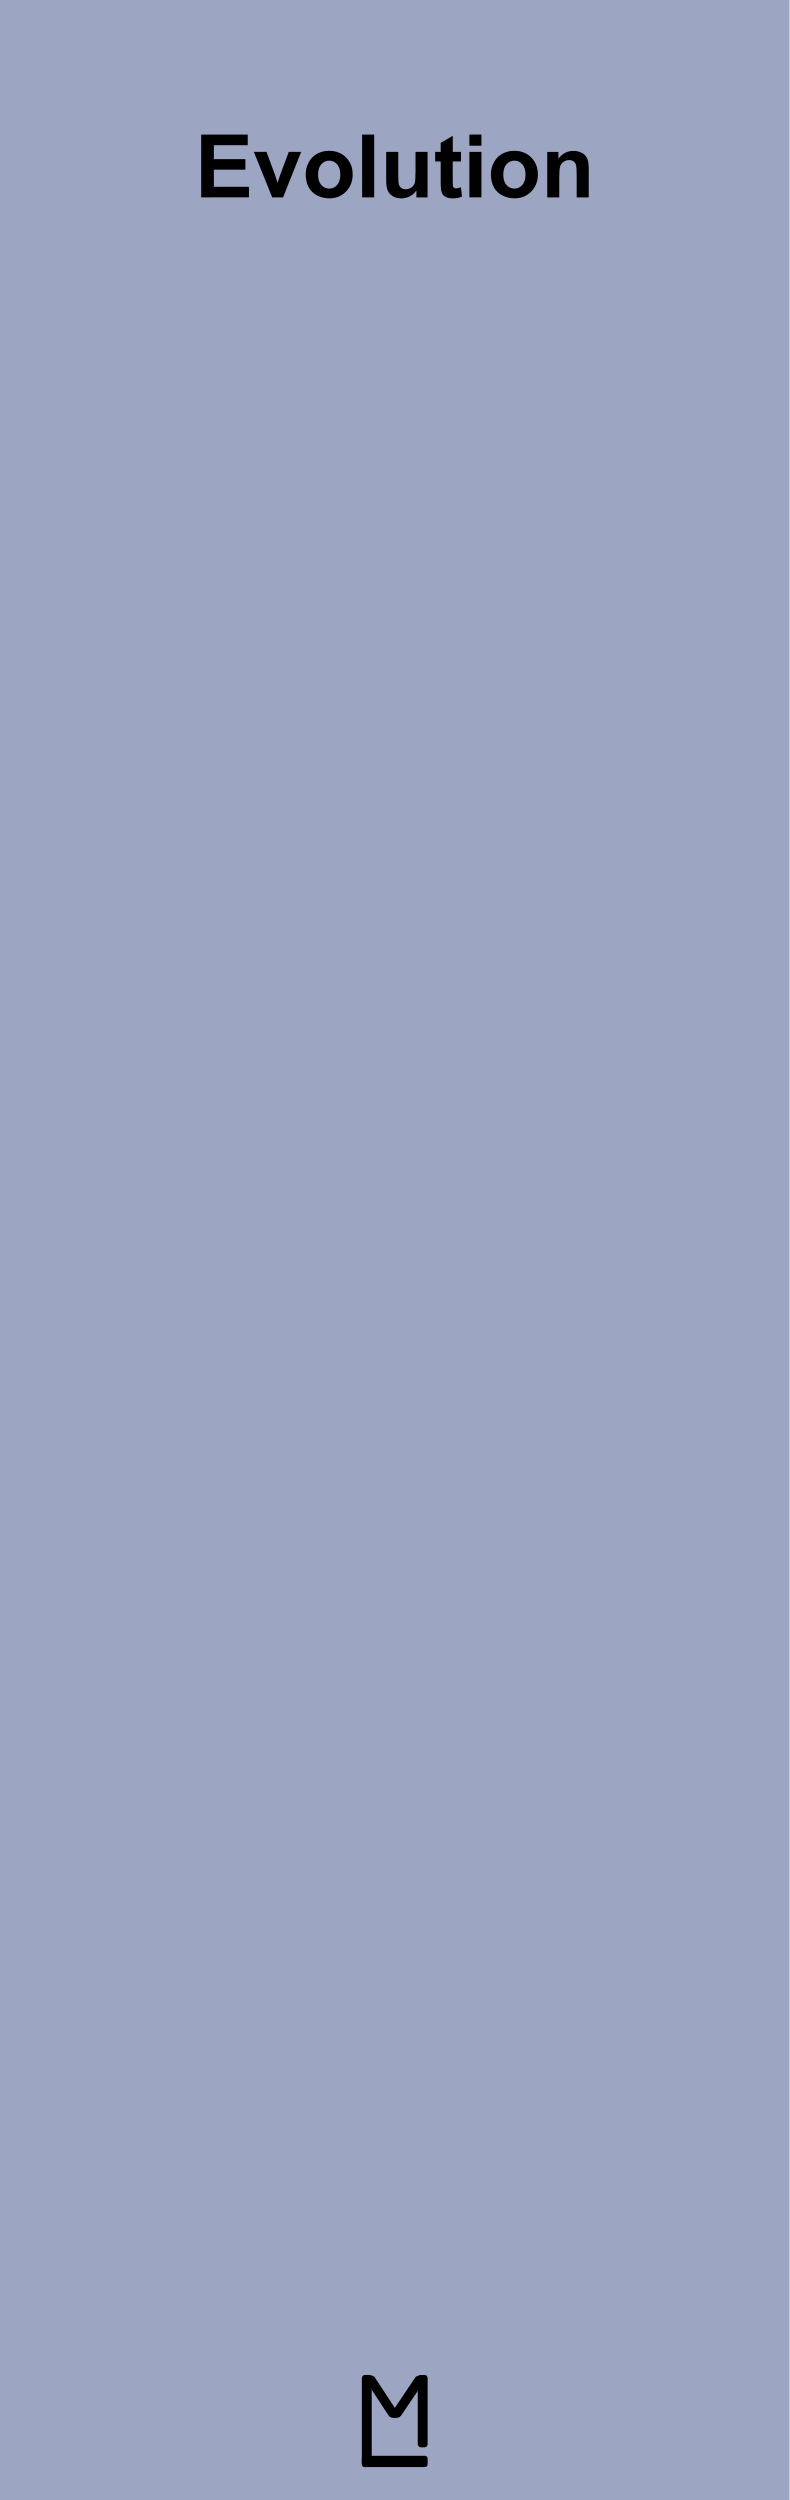
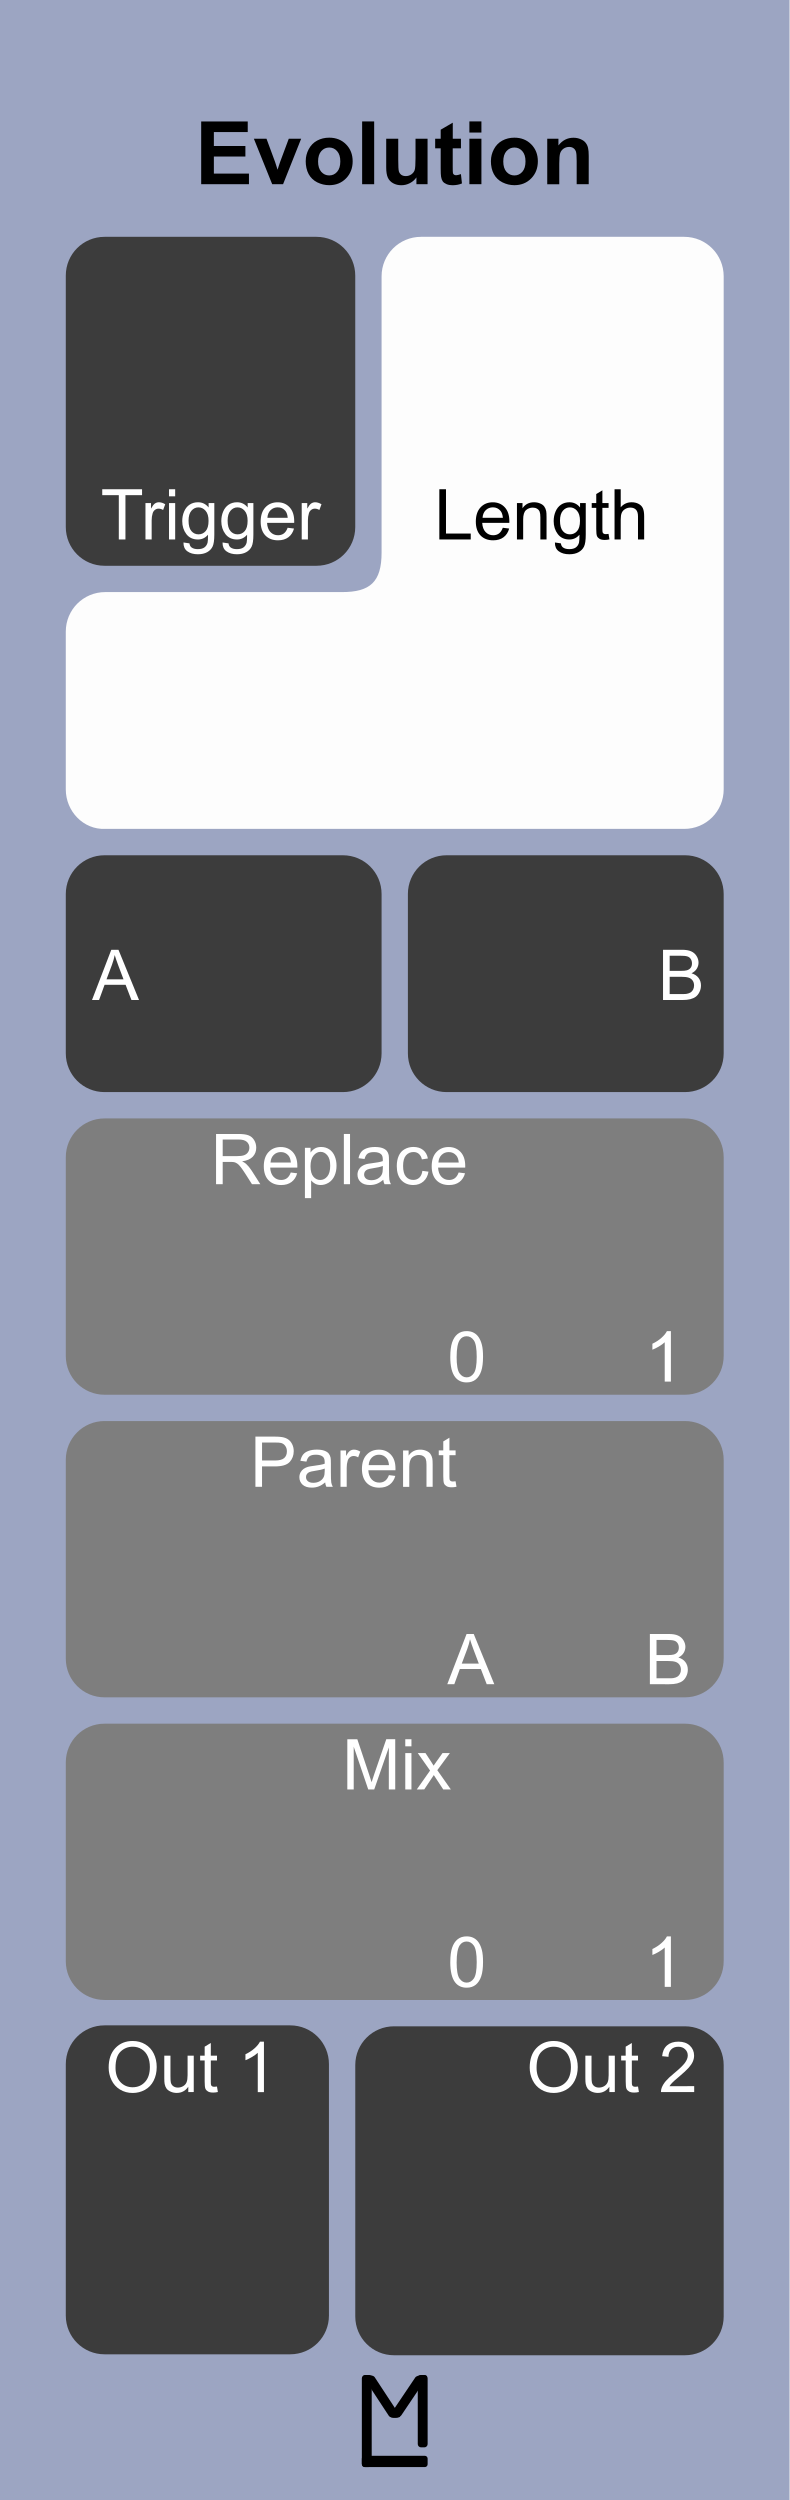
<svg xmlns="http://www.w3.org/2000/svg" width="120" height="380" viewBox="0 0 31.75 100.542" version="1.1" id="svg8">
  <defs id="defs2">
    </defs>
  <g id="layer2">
    <rect style="fill:#7c7c7c;fill-opacity:1;stroke-width:0.265" id="rect4667" width="23.812" height="100.542" x="-7.3436632e-018" y="-1.6666667e-006" />
    <path style="fill:#7c7c7c;fill-opacity:1;stroke-width:0.354" d="M 0.119,216.914 V 54.102 H 45.021 89.922 V 216.914 379.725 H 45.021 0.119 Z m 50.122,93.073 -0.094,-9.988 -5.038,-0.098 -5.038,-0.098 v -9.89 -9.89 h 5.132 5.132 l -0.094,-9.988 -0.094,-9.988 -5.038,-0.098 -5.038,-0.098 v -9.88 -9.88 l 5.038,-0.098 5.038,-0.098 v -19.976 -19.976 l -5.038,-0.098 -5.038,-0.098 v -9.703 -9.703 l 5.038,-0.098 5.038,-0.098 v -10.076 -10.076 l -5.038,-0.098 -5.038,-0.098 v -9.89 -9.89 h 5.132 5.132 l -0.094,-9.988 -0.094,-9.988 -5.038,-0.098 -5.038,-0.098 v -9.88 -9.88 l 5.038,-0.098 5.038,-0.098 V 89.988 80.089 L 35.033,79.996 19.918,79.904 v 10.08 10.08 h -4.95 -4.95 v 9.899 9.899 h 4.95 4.95 v 10.076 10.076 h -4.95 -4.95 v 9.899 9.899 h 4.95 4.95 v 10.076 10.076 h -4.95 -4.95 v 9.899 9.899 h 4.95 4.95 v 20.153 20.153 h -4.95 -4.95 v 9.899 9.899 h 4.95 4.95 v 10.076 10.076 h -4.95 -4.95 v 9.899 9.899 h 4.95 4.95 v 10.076 10.076 H 35.127 50.335 Z" id="path4669" transform="scale(0.2645833)" />
    <path style="fill:#7c7c7c;fill-opacity:1;stroke-width:0.354" d="M 0.119,216.914 V 54.102 H 45.021 89.922 V 216.914 379.725 H 45.021 0.119 Z m 50.122,93.073 -0.094,-9.988 -5.038,-0.098 -5.038,-0.098 v -9.89 -9.89 h 5.132 5.132 l -0.094,-9.988 -0.094,-9.988 -5.038,-0.098 -5.038,-0.098 v -9.88 -9.88 l 5.038,-0.098 5.038,-0.098 v -19.976 -19.976 l -5.038,-0.098 -5.038,-0.098 v -9.703 -9.703 l 5.038,-0.098 5.038,-0.098 v -10.076 -10.076 l -5.038,-0.098 -5.038,-0.098 v -9.89 -9.89 h 5.132 5.132 l -0.094,-9.988 -0.094,-9.988 -5.038,-0.098 -5.038,-0.098 v -9.88 -9.88 l 5.038,-0.098 5.038,-0.098 V 89.988 80.089 L 35.033,79.996 19.918,79.904 v 10.08 10.08 h -4.95 -4.95 v 9.899 9.899 h 4.95 4.95 v 10.076 10.076 h -4.95 -4.95 v 9.899 9.899 h 4.95 4.95 v 10.076 10.076 h -4.95 -4.95 v 9.899 9.899 h 4.95 4.95 v 20.153 20.153 h -4.95 -4.95 v 9.899 9.899 h 4.95 4.95 v 10.076 10.076 h -4.95 -4.95 v 9.899 9.899 h 4.95 4.95 v 10.076 10.076 H 35.127 50.335 Z" id="path4671" transform="scale(0.2645833)" />
    <path style="fill:#7c7c7c;fill-opacity:1;stroke-width:0.354" d="M 0.119,216.914 V 54.102 H 45.021 89.922 V 216.914 379.725 H 45.021 0.119 Z m 50.122,93.073 -0.094,-9.988 -5.038,-0.098 -5.038,-0.098 v -9.89 -9.89 h 5.132 5.132 l -0.094,-9.988 -0.094,-9.988 -5.038,-0.098 -5.038,-0.098 v -9.88 -9.88 l 5.038,-0.098 5.038,-0.098 v -19.976 -19.976 l -5.038,-0.098 -5.038,-0.098 v -9.703 -9.703 l 5.038,-0.098 5.038,-0.098 v -10.076 -10.076 l -5.038,-0.098 -5.038,-0.098 v -9.89 -9.89 h 5.132 5.132 l -0.094,-9.988 -0.094,-9.988 -5.038,-0.098 -5.038,-0.098 v -9.88 -9.88 l 5.038,-0.098 5.038,-0.098 V 89.988 80.089 L 35.033,79.996 19.918,79.904 v 10.08 10.08 h -4.95 -4.95 v 9.899 9.899 h 4.95 4.95 v 10.076 10.076 h -4.95 -4.95 v 9.899 9.899 h 4.95 4.95 v 10.076 10.076 h -4.95 -4.95 v 9.899 9.899 h 4.95 4.95 v 20.153 20.153 h -4.95 -4.95 v 9.899 9.899 h 4.95 4.95 v 10.076 10.076 h -4.95 -4.95 v 9.899 9.899 h 4.95 4.95 v 10.076 10.076 H 35.127 50.335 Z" id="path4673" transform="scale(0.2645833)" />
    <path style="fill:#7c7c7c;fill-opacity:1;stroke-width:0.354" d="M 0.119,216.914 V 54.102 H 45.021 89.922 V 216.914 379.725 H 45.021 0.119 Z m 50.122,93.073 -0.094,-9.988 -5.038,-0.098 -5.038,-0.098 v -9.89 -9.89 h 5.132 5.132 l -0.094,-9.988 -0.094,-9.988 -5.038,-0.098 -5.038,-0.098 v -9.88 -9.88 l 5.038,-0.098 5.038,-0.098 v -19.976 -19.976 l -5.038,-0.098 -5.038,-0.098 v -9.703 -9.703 l 5.038,-0.098 5.038,-0.098 v -10.076 -10.076 l -5.038,-0.098 -5.038,-0.098 v -9.89 -9.89 h 5.132 5.132 l -0.094,-9.988 -0.094,-9.988 -5.038,-0.098 -5.038,-0.098 v -9.88 -9.88 l 5.038,-0.098 5.038,-0.098 V 89.988 80.089 L 35.033,79.996 19.918,79.904 v 10.08 10.08 h -4.95 -4.95 v 9.899 9.899 h 4.95 4.95 v 10.076 10.076 h -4.95 -4.95 v 9.899 9.899 h 4.95 4.95 v 10.076 10.076 h -4.95 -4.95 v 9.899 9.899 h 4.95 4.95 v 20.153 20.153 h -4.95 -4.95 v 9.899 9.899 h 4.95 4.95 v 10.076 10.076 h -4.95 -4.95 v 9.899 9.899 h 4.95 4.95 v 10.076 10.076 H 35.127 50.335 Z" id="path4675" transform="scale(0.2645833)" />
    <path style="fill:#7c7c7c;fill-opacity:1;stroke-width:0.354" d="M 0.119,216.914 V 54.102 H 45.021 89.922 V 216.914 379.725 H 45.021 0.119 Z m 50.122,93.073 -0.094,-9.988 -5.038,-0.098 -5.038,-0.098 v -9.89 -9.89 h 5.132 5.132 l -0.094,-9.988 -0.094,-9.988 -5.038,-0.098 -5.038,-0.098 v -9.88 -9.88 l 5.038,-0.098 5.038,-0.098 v -19.976 -19.976 l -5.038,-0.098 -5.038,-0.098 v -9.703 -9.703 l 5.038,-0.098 5.038,-0.098 v -10.076 -10.076 l -5.038,-0.098 -5.038,-0.098 v -9.89 -9.89 h 5.132 5.132 l -0.094,-9.988 -0.094,-9.988 -5.038,-0.098 -5.038,-0.098 v -9.88 -9.88 l 5.038,-0.098 5.038,-0.098 V 89.988 80.089 L 35.033,79.996 19.918,79.904 v 10.08 10.08 h -4.95 -4.95 v 9.899 9.899 h 4.95 4.95 v 10.076 10.076 h -4.95 -4.95 v 9.899 9.899 h 4.95 4.95 v 10.076 10.076 h -4.95 -4.95 v 9.899 9.899 h 4.95 4.95 v 20.153 20.153 h -4.95 -4.95 v 9.899 9.899 h 4.95 4.95 v 10.076 10.076 h -4.95 -4.95 v 9.899 9.899 h 4.95 4.95 v 10.076 10.076 H 35.127 50.335 Z" id="path4677" transform="scale(0.2645833)" />
    <rect style="fill:#9ca5c2;fill-opacity:1;stroke-width:0.306" id="rect4689" width="31.761" height="100.542" x="-0.011" y="-6.2806193e-006" />
    <g aria-label="M" style="font-style:normal;font-variant:normal;font-weight:bold;font-stretch:normal;font-size:19.756px;line-height:1.25;font-family:Arial;-inkscape-font-specification:'Arial, Bold';font-variant-ligatures:normal;font-variant-caps:normal;font-variant-numeric:normal;font-feature-settings:normal;text-align:start;letter-spacing:0px;word-spacing:0px;writing-mode:lr-tb;text-anchor:start;fill:#000000;fill-opacity:1;stroke:none;stroke-width:0.265" id="text4720" />
    <g id="g4799" transform="matrix(0.25,0,0,0.25,10.71562,74.61251)" style="fill:#000000;fill-opacity:1">
      <rect ry="0.529" y="83.608" x="15.346" height="14.817" width="1.587" id="rect4736" style="fill:#000000;fill-opacity:1;stroke-width:0.221" />
      <rect ry="0.455" y="96.606" x="15.346" height="1.819" width="10.583" id="rect4738" style="fill:#000000;fill-opacity:1;stroke-width:0.274" />
      <rect ry="0.529" y="83.608" x="24.342" height="11.642" width="1.587" id="rect4759" style="fill:#000000;fill-opacity:1;stroke-width:0.229" />
      <rect rx="0.903" transform="matrix(1,0,0.5488541,0.8359182,0,0)" ry="0.374" y="100.02" x="-39.524" height="8.229" width="1.807" id="rect4759-7" style="fill:#000000;fill-opacity:1;stroke-width:0.206" />
      <rect rx="0.926" transform="matrix(1,0,0.5583794,-0.8295857,0,0)" ry="0.474" y="-109.076" x="80.485" height="8.292" width="1.852" id="rect4759-7-3" style="fill:#000000;fill-opacity:1;stroke-width:0.209" />
    </g>
    <text xml:space="preserve" style="font-style:normal;font-variant:normal;font-weight:normal;font-stretch:normal;font-size:2.822px;line-height:1.25;font-family:Arial;-inkscape-font-specification:'Arial, Normal';font-variant-ligatures:normal;font-variant-caps:normal;font-variant-numeric:normal;font-feature-settings:normal;text-align:start;letter-spacing:0px;word-spacing:0px;writing-mode:lr-tb;text-anchor:start;fill:#000000;fill-opacity:1;stroke:none;stroke-width:0.265" x="19.05" y="20.637" id="text989">
      <tspan id="tspan987" x="19.05" y="23.18" style="stroke-width:0.265" />
    </text>
  </g>
  <g id="layer1" transform="translate(0,-196.4583)">
    <g aria-label="Evolution" style="font-style:normal;font-variant:normal;font-weight:bold;font-stretch:normal;font-size:3.528px;line-height:1.25;font-family:Arial;-inkscape-font-specification:'Arial, Bold';font-variant-ligatures:normal;font-variant-caps:normal;font-variant-numeric:normal;font-feature-settings:normal;text-align:center;letter-spacing:0px;word-spacing:0px;writing-mode:lr-tb;text-anchor:middle;fill:#000000;fill-opacity:1;stroke:none;stroke-width:0.265" id="text914">
-       <path d="m 8.091,204.396 v -2.525 h 1.872 v 0.427 H 8.601 v 0.56 h 1.268 v 0.425 H 8.601 v 0.687 h 1.411 v 0.425 z" style="" id="path841" />
-       <path d="m 10.947,204.396 -0.737,-1.829 h 0.508 l 0.345,0.934 0.1,0.312 q 0.04,-0.119 0.05,-0.157 0.024,-0.077 0.052,-0.155 l 0.348,-0.934 h 0.498 l -0.727,1.829 z" style="" id="path843" />
-       <path d="m 12.296,203.455 q 0,-0.241 0.119,-0.467 0.119,-0.226 0.336,-0.345 0.219,-0.119 0.487,-0.119 0.415,0 0.68,0.27 0.265,0.269 0.265,0.68 0,0.415 -0.269,0.689 -0.267,0.272 -0.674,0.272 -0.251,0 -0.481,-0.114 -0.227,-0.114 -0.346,-0.332 -0.119,-0.22 -0.119,-0.536 z m 0.496,0.026 q 0,0.272 0.129,0.417 0.129,0.145 0.319,0.145 0.189,0 0.317,-0.145 0.129,-0.145 0.129,-0.42 0,-0.269 -0.129,-0.413 -0.127,-0.145 -0.317,-0.145 -0.189,0 -0.319,0.145 -0.129,0.145 -0.129,0.417 z" style="" id="path845" />
-       <path d="m 14.564,204.396 v -2.525 h 0.484 v 2.525 z" style="" id="path847" />
-       <path d="m 16.747,204.396 v -0.274 q -0.1,0.146 -0.264,0.231 -0.162,0.084 -0.343,0.084 -0.184,0 -0.331,-0.081 -0.146,-0.081 -0.212,-0.227 -0.065,-0.146 -0.065,-0.405 v -1.158 h 0.484 v 0.841 q 0,0.386 0.026,0.474 0.028,0.086 0.098,0.138 0.071,0.05 0.179,0.05 0.124,0 0.222,-0.067 0.098,-0.069 0.134,-0.169 0.036,-0.102 0.036,-0.494 v -0.772 h 0.484 v 1.829 z" style="" id="path849" />
-       <path d="m 18.538,202.566 v 0.386 h -0.331 v 0.737 q 0,0.224 0.009,0.262 0.01,0.036 0.043,0.06 0.034,0.024 0.083,0.024 0.067,0 0.195,-0.046 l 0.041,0.376 q -0.169,0.072 -0.382,0.072 -0.131,0 -0.236,-0.043 -0.105,-0.045 -0.155,-0.114 -0.048,-0.071 -0.067,-0.189 -0.015,-0.084 -0.015,-0.341 v -0.798 h -0.222 v -0.386 h 0.222 v -0.363 l 0.486,-0.282 v 0.646 z" style="" id="path851" />
-       <path d="m 18.877,202.318 v -0.448 h 0.484 v 0.448 z m 0,2.077 v -1.829 h 0.484 v 1.829 z" style="" id="path853" />
-       <path d="m 19.744,203.455 q 0,-0.241 0.119,-0.467 0.119,-0.226 0.336,-0.345 0.219,-0.119 0.487,-0.119 0.415,0 0.68,0.27 0.265,0.269 0.265,0.68 0,0.415 -0.269,0.689 -0.267,0.272 -0.674,0.272 -0.251,0 -0.481,-0.114 -0.227,-0.114 -0.346,-0.332 -0.119,-0.22 -0.119,-0.536 z m 0.496,0.026 q 0,0.272 0.129,0.417 0.129,0.145 0.319,0.145 0.189,0 0.317,-0.145 0.129,-0.145 0.129,-0.42 0,-0.269 -0.129,-0.413 -0.127,-0.145 -0.317,-0.145 -0.189,0 -0.319,0.145 -0.129,0.145 -0.129,0.417 z" style="" id="path855" />
-       <path d="m 23.676,204.396 h -0.484 v -0.934 q 0,-0.296 -0.031,-0.382 -0.031,-0.088 -0.102,-0.136 -0.069,-0.048 -0.167,-0.048 -0.126,0 -0.226,0.069 -0.1,0.069 -0.138,0.183 -0.036,0.114 -0.036,0.42 v 0.829 h -0.484 v -1.829 h 0.45 v 0.269 q 0.239,-0.31 0.603,-0.31 0.16,0 0.293,0.059 0.133,0.057 0.2,0.146 0.069,0.09 0.095,0.203 0.028,0.114 0.028,0.326 z" style="" id="path857" />
+       <path d="m 8.091,203.867 v -2.525 h 1.872 v 0.427 H 8.601 v 0.56 h 1.268 v 0.425 H 8.601 v 0.687 h 1.411 v 0.425 z" style="" id="path920" />
+       <path d="m 10.947,203.867 -0.737,-1.829 h 0.508 l 0.345,0.934 0.1,0.312 q 0.04,-0.119 0.05,-0.157 0.024,-0.077 0.052,-0.155 l 0.348,-0.934 h 0.498 l -0.727,1.829 z" style="" id="path922" />
+       <path d="m 12.296,202.926 q 0,-0.241 0.119,-0.467 0.119,-0.226 0.336,-0.345 0.219,-0.119 0.487,-0.119 0.415,0 0.68,0.27 0.265,0.269 0.265,0.68 0,0.415 -0.269,0.689 -0.267,0.272 -0.674,0.272 -0.251,0 -0.481,-0.114 -0.227,-0.114 -0.346,-0.332 -0.119,-0.22 -0.119,-0.536 z m 0.496,0.026 q 0,0.272 0.129,0.417 0.129,0.145 0.319,0.145 0.189,0 0.317,-0.145 0.129,-0.145 0.129,-0.42 0,-0.269 -0.129,-0.413 -0.127,-0.145 -0.317,-0.145 -0.189,0 -0.319,0.145 -0.129,0.145 -0.129,0.417 z" style="" id="path924" />
+       <path d="m 14.564,203.867 v -2.525 h 0.484 v 2.525 z" style="" id="path926" />
+       <path d="m 16.747,203.867 v -0.274 q -0.1,0.146 -0.264,0.231 -0.162,0.084 -0.343,0.084 -0.184,0 -0.331,-0.081 -0.146,-0.081 -0.212,-0.227 -0.065,-0.146 -0.065,-0.405 v -1.158 h 0.484 v 0.841 q 0,0.386 0.026,0.474 0.028,0.086 0.098,0.138 0.071,0.05 0.179,0.05 0.124,0 0.222,-0.067 0.098,-0.069 0.134,-0.169 0.036,-0.102 0.036,-0.494 v -0.772 h 0.484 v 1.829 z" style="" id="path928" />
+       <path d="m 18.538,202.037 v 0.386 h -0.331 v 0.737 q 0,0.224 0.009,0.262 0.01,0.036 0.043,0.06 0.034,0.024 0.083,0.024 0.067,0 0.195,-0.046 l 0.041,0.376 q -0.169,0.072 -0.382,0.072 -0.131,0 -0.236,-0.043 -0.105,-0.045 -0.155,-0.114 -0.048,-0.071 -0.067,-0.189 -0.015,-0.084 -0.015,-0.341 v -0.798 h -0.222 v -0.386 h 0.222 v -0.363 l 0.486,-0.282 v 0.646 z" style="" id="path930" />
+       <path d="m 18.877,201.789 v -0.448 h 0.484 v 0.448 z m 0,2.077 v -1.829 h 0.484 v 1.829 z" style="" id="path932" />
+       <path d="m 19.744,202.926 q 0,-0.241 0.119,-0.467 0.119,-0.226 0.336,-0.345 0.219,-0.119 0.487,-0.119 0.415,0 0.68,0.27 0.265,0.269 0.265,0.68 0,0.415 -0.269,0.689 -0.267,0.272 -0.674,0.272 -0.251,0 -0.481,-0.114 -0.227,-0.114 -0.346,-0.332 -0.119,-0.22 -0.119,-0.536 z m 0.496,0.026 q 0,0.272 0.129,0.417 0.129,0.145 0.319,0.145 0.189,0 0.317,-0.145 0.129,-0.145 0.129,-0.42 0,-0.269 -0.129,-0.413 -0.127,-0.145 -0.317,-0.145 -0.189,0 -0.319,0.145 -0.129,0.145 -0.129,0.417 z" style="" id="path934" />
+       <path d="m 23.676,203.867 h -0.484 v -0.934 q 0,-0.296 -0.031,-0.382 -0.031,-0.088 -0.102,-0.136 -0.069,-0.048 -0.167,-0.048 -0.126,0 -0.226,0.069 -0.1,0.069 -0.138,0.183 -0.036,0.114 -0.036,0.42 v 0.829 h -0.484 v -1.829 h 0.45 v 0.269 q 0.239,-0.31 0.603,-0.31 0.16,0 0.293,0.059 0.133,0.057 0.2,0.146 0.069,0.09 0.095,0.203 0.028,0.114 0.028,0.326 z" style="" id="path936" />
    </g>
    <rect style="fill:#ffffff;fill-opacity:1;stroke:none;stroke-width:0.265;stroke-opacity:1" id="rect842" width="6.267" height="0" x="-7.951" y="252.099" ry="0" />
+     <path style="display:inline;fill:#3c3c3c;fill-opacity:1;stroke:none;stroke-width:0.522;stroke-opacity:1" d="m 4.205,205.983 h 8.523 c 0.864,0 1.559,0.695 1.559,1.559 v 10.111 c 0,0.864 -0.695,1.559 -1.559,1.559 H 4.205 c -0.864,0 -1.559,-0.695 -1.559,-1.559 v -10.111 c 0,-0.864 0.695,-1.559 1.559,-1.559 z" id="rect4778-3-6" />
+     <g aria-label="Trigger" style="font-style:normal;font-variant:normal;font-weight:normal;font-stretch:normal;font-size:2.822px;line-height:1.25;font-family:Arial;-inkscape-font-specification:'Arial, Normal';font-variant-ligatures:normal;font-variant-caps:normal;font-variant-numeric:normal;font-feature-settings:normal;text-align:start;letter-spacing:0px;word-spacing:0px;writing-mode:lr-tb;text-anchor:start;display:inline;fill:#ffffff;fill-opacity:1;stroke:none;stroke-width:0.265" id="text985">
+       <path d="m 4.778,218.154 v -1.782 H 4.112 v -0.238 h 1.601 v 0.238 H 5.045 v 1.782 z" style="" id="path940" />
+       <path d="m 5.85,218.154 v -1.463 h 0.223 v 0.222 q 0.085,-0.156 0.157,-0.205 0.073,-0.05 0.16,-0.05 0.125,0 0.255,0.08 l -0.085,0.23 q -0.091,-0.054 -0.182,-0.054 -0.081,0 -0.146,0.05 -0.065,0.048 -0.092,0.135 -0.041,0.132 -0.041,0.289 v 0.766 z" style="" id="path942" />
+       <path d="m 6.797,216.419 v -0.285 h 0.248 v 0.285 z m 0,1.735 v -1.463 h 0.248 v 1.463 z" style="" id="path944" />
+       <path d="m 7.378,218.275 0.241,0.036 q 0.015,0.112 0.084,0.163 0.092,0.069 0.252,0.069 0.172,0 0.266,-0.069 0.094,-0.069 0.127,-0.193 0.019,-0.076 0.018,-0.318 -0.163,0.192 -0.405,0.192 -0.302,0 -0.467,-0.218 -0.165,-0.218 -0.165,-0.522 0,-0.209 0.076,-0.386 0.076,-0.178 0.219,-0.274 0.145,-0.097 0.339,-0.097 0.259,0 0.427,0.209 v -0.176 h 0.229 v 1.265 q 0,0.342 -0.07,0.484 -0.069,0.143 -0.22,0.226 -0.15,0.083 -0.371,0.083 -0.262,0 -0.423,-0.119 -0.161,-0.117 -0.156,-0.354 z m 0.205,-0.879 q 0,0.288 0.114,0.42 0.114,0.132 0.287,0.132 0.171,0 0.287,-0.131 0.116,-0.132 0.116,-0.413 0,-0.269 -0.12,-0.405 -0.119,-0.136 -0.287,-0.136 -0.165,0 -0.281,0.135 -0.116,0.134 -0.116,0.398 z" style="" id="path946" />
+       <path d="m 8.949,218.275 0.241,0.036 q 0.015,0.112 0.084,0.163 0.092,0.069 0.252,0.069 0.172,0 0.266,-0.069 0.094,-0.069 0.127,-0.193 0.019,-0.076 0.018,-0.318 -0.163,0.192 -0.405,0.192 -0.302,0 -0.467,-0.218 -0.165,-0.218 -0.165,-0.522 0,-0.209 0.076,-0.386 0.076,-0.178 0.219,-0.274 0.145,-0.097 0.339,-0.097 0.259,0 0.427,0.209 v -0.176 h 0.229 v 1.265 q 0,0.342 -0.07,0.484 -0.069,0.143 -0.22,0.226 -0.15,0.083 -0.371,0.083 -0.262,0 -0.423,-0.119 -0.161,-0.117 -0.156,-0.354 z m 0.205,-0.879 q 0,0.288 0.114,0.42 0.114,0.132 0.287,0.132 0.171,0 0.287,-0.131 0.116,-0.132 0.116,-0.413 0,-0.269 -0.12,-0.405 -0.119,-0.136 -0.287,-0.136 -0.165,0 -0.281,0.135 -0.116,0.134 -0.116,0.398 z" style="" id="path948" />
+       <path d="m 11.568,217.683 0.256,0.032 q -0.061,0.225 -0.225,0.349 -0.164,0.124 -0.419,0.124 -0.321,0 -0.51,-0.197 -0.187,-0.198 -0.187,-0.555 0,-0.369 0.19,-0.573 0.19,-0.204 0.493,-0.204 0.294,0 0.48,0.2 0.186,0.2 0.186,0.562 0,0.022 -0.001,0.066 h -1.091 q 0.014,0.241 0.136,0.369 0.123,0.128 0.306,0.128 0.136,0 0.233,-0.072 0.096,-0.072 0.153,-0.229 z m -0.814,-0.401 h 0.817 q -0.017,-0.185 -0.094,-0.277 -0.119,-0.143 -0.307,-0.143 -0.171,0 -0.288,0.114 -0.116,0.114 -0.128,0.306 z" style="" id="path950" />
+       <path d="m 12.134,218.154 v -1.463 h 0.223 v 0.222 q 0.085,-0.156 0.157,-0.205 0.073,-0.05 0.16,-0.05 0.125,0 0.255,0.08 l -0.085,0.23 q -0.091,-0.054 -0.182,-0.054 -0.081,0 -0.146,0.05 -0.065,0.048 -0.092,0.135 -0.041,0.132 -0.041,0.289 v 0.766 z" style="" id="path952" />
+     </g>
+     <path style="fill:#fdfdfd;fill-opacity:1;stroke:none;stroke-width:0.507;stroke-linecap:square;stroke-linejoin:bevel;stroke-miterlimit:2;stroke-dasharray:none;stroke-opacity:1;paint-order:markers fill stroke" d="m 16.933,205.983 c -0.879,0 -1.587,0.708 -1.587,1.587 v 11.113 c 0,1.179 -0.46,1.587 -1.587,1.587 H 4.233 c -0.879,0 -1.587,0.708 -1.587,1.587 v 6.35 c 0,0.879 0.709,1.624 1.587,1.587 H 16.933 27.517 c 0.879,0 1.587,-0.708 1.587,-1.587 v -20.637 c 0,-0.879 -0.708,-1.587 -1.587,-1.587 z" id="rect847" />
+     <g aria-label="Length" style="font-style:normal;font-variant:normal;font-weight:normal;font-stretch:normal;font-size:2.822px;line-height:1.25;font-family:Arial;-inkscape-font-specification:'Arial, Normal';font-variant-ligatures:normal;font-variant-caps:normal;font-variant-numeric:normal;font-feature-settings:normal;text-align:start;letter-spacing:0px;word-spacing:0px;writing-mode:lr-tb;text-anchor:start;display:inline;fill:#000000;fill-opacity:1;stroke:none;stroke-width:0.265" id="text985-4">
+       <path d="m 17.669,218.154 v -2.02 h 0.267 v 1.782 h 0.995 v 0.238 z" style="" id="path955" />
+       <path d="m 20.221,217.683 0.256,0.032 q -0.061,0.225 -0.225,0.349 -0.164,0.124 -0.419,0.124 -0.321,0 -0.51,-0.197 -0.187,-0.198 -0.187,-0.555 0,-0.369 0.19,-0.573 0.19,-0.204 0.493,-0.204 0.294,0 0.48,0.2 0.186,0.2 0.186,0.562 0,0.022 -0.001,0.066 h -1.091 q 0.014,0.241 0.136,0.369 0.123,0.128 0.306,0.128 0.136,0 0.233,-0.072 0.096,-0.072 0.153,-0.229 z m -0.814,-0.401 h 0.817 q -0.017,-0.185 -0.094,-0.277 -0.119,-0.143 -0.307,-0.143 -0.171,0 -0.288,0.114 -0.116,0.114 -0.128,0.306 z" style="" id="path957" />
+       <path d="m 20.79,218.154 v -1.463 h 0.223 v 0.208 q 0.161,-0.241 0.466,-0.241 0.132,0 0.243,0.048 0.112,0.047 0.167,0.124 0.055,0.077 0.077,0.183 0.014,0.069 0.014,0.241 v 0.9 H 21.732 v -0.89 q 0,-0.152 -0.029,-0.226 -0.029,-0.076 -0.103,-0.12 -0.073,-0.045 -0.172,-0.045 -0.158,0 -0.274,0.101 -0.114,0.101 -0.114,0.382 v 0.799 z" style="" id="path959" />
+       <path d="m 22.316,218.275 0.241,0.036 q 0.015,0.112 0.084,0.163 0.092,0.069 0.252,0.069 0.172,0 0.266,-0.069 0.094,-0.069 0.127,-0.193 0.019,-0.076 0.018,-0.318 -0.163,0.192 -0.405,0.192 -0.302,0 -0.467,-0.218 -0.165,-0.218 -0.165,-0.522 0,-0.209 0.076,-0.386 0.076,-0.178 0.219,-0.274 0.145,-0.097 0.339,-0.097 0.259,0 0.427,0.209 v -0.176 h 0.229 v 1.265 q 0,0.342 -0.07,0.484 -0.069,0.143 -0.22,0.226 -0.15,0.083 -0.371,0.083 -0.262,0 -0.423,-0.119 -0.161,-0.117 -0.156,-0.354 z m 0.205,-0.879 q 0,0.288 0.114,0.42 0.114,0.132 0.287,0.132 0.171,0 0.287,-0.131 0.116,-0.132 0.116,-0.413 0,-0.269 -0.12,-0.405 -0.119,-0.136 -0.287,-0.136 -0.165,0 -0.281,0.135 -0.116,0.134 -0.116,0.398 z" style="" id="path961" />
+       <path d="m 24.474,217.932 0.036,0.219 q -0.105,0.022 -0.187,0.022 -0.135,0 -0.209,-0.043 -0.074,-0.043 -0.105,-0.112 -0.03,-0.07 -0.03,-0.294 v -0.842 h -0.182 v -0.193 h 0.182 v -0.362 l 0.247,-0.149 v 0.511 h 0.249 v 0.193 h -0.249 v 0.856 q 0,0.106 0.012,0.136 0.014,0.03 0.043,0.048 0.03,0.018 0.085,0.018 0.041,0 0.109,-0.01 z" style="" id="path963" />
+       <path d="m 24.715,218.154 v -2.02 h 0.248 v 0.725 q 0.174,-0.201 0.438,-0.201 0.163,0 0.282,0.065 0.12,0.063 0.171,0.176 0.052,0.113 0.052,0.328 v 0.927 h -0.248 v -0.927 q 0,-0.186 -0.081,-0.27 -0.08,-0.085 -0.227,-0.085 -0.11,0 -0.208,0.058 -0.096,0.057 -0.138,0.154 -0.041,0.098 -0.041,0.27 v 0.801 z" style="" id="path965" />
+     </g>
+     <path style="display:inline;fill:#3c3c3c;fill-opacity:1;stroke:none;stroke-width:0.522;stroke-opacity:1" d="m 4.205,230.854 h 9.582 c 0.864,0 1.559,0.695 1.559,1.559 v 6.407 c 0,0.864 -0.695,1.559 -1.559,1.559 H 4.205 c -0.864,0 -1.559,-0.695 -1.559,-1.559 v -6.407 c 0,-0.864 0.695,-1.559 1.559,-1.559 z" id="rect4778-3-6-3" />
+     <g aria-label="A" style="font-style:normal;font-variant:normal;font-weight:normal;font-stretch:normal;font-size:2.822px;line-height:1.25;font-family:Arial;-inkscape-font-specification:'Arial, Normal';font-variant-ligatures:normal;font-variant-caps:normal;font-variant-numeric:normal;font-feature-settings:normal;text-align:start;letter-spacing:0px;word-spacing:0px;writing-mode:lr-tb;text-anchor:start;display:inline;fill:#ffffff;fill-opacity:1;stroke:none;stroke-width:0.265" id="text985-7">
+       <path d="m 3.7,236.675 0.776,-2.02 h 0.288 l 0.827,2.02 H 5.286 L 5.051,236.063 H 4.206 L 3.984,236.675 Z m 0.583,-0.83 h 0.685 l -0.211,-0.559 q -0.096,-0.255 -0.143,-0.419 -0.039,0.194 -0.109,0.386 z" style="" id="path969" />
+     </g>
+     <path style="display:inline;fill:#3c3c3c;fill-opacity:1;stroke:none;stroke-width:0.522;stroke-opacity:1" d="m 17.963,230.854 h 9.582 c 0.864,0 1.559,0.695 1.559,1.559 v 6.407 c 0,0.864 -0.695,1.559 -1.559,1.559 h -9.582 c -0.864,0 -1.559,-0.695 -1.559,-1.559 v -6.407 c 0,-0.864 0.695,-1.559 1.559,-1.559 z" id="rect4778-3-6-3-7" />
+     <g aria-label="B" style="font-style:normal;font-variant:normal;font-weight:normal;font-stretch:normal;font-size:2.822px;line-height:1.25;font-family:Arial;-inkscape-font-specification:'Arial, Normal';font-variant-ligatures:normal;font-variant-caps:normal;font-variant-numeric:normal;font-feature-settings:normal;text-align:start;letter-spacing:0px;word-spacing:0px;writing-mode:lr-tb;text-anchor:start;display:inline;fill:#ffffff;fill-opacity:1;stroke:none;stroke-width:0.265" id="text985-7-8">
+       <path d="m 26.665,236.675 v -2.02 h 0.758 q 0.232,0 0.371,0.062 0.141,0.061 0.219,0.189 0.08,0.127 0.08,0.266 0,0.13 -0.07,0.244 -0.07,0.114 -0.212,0.185 0.183,0.054 0.281,0.183 0.099,0.13 0.099,0.306 0,0.142 -0.061,0.265 -0.059,0.121 -0.147,0.187 -0.088,0.066 -0.222,0.101 -0.132,0.033 -0.325,0.033 z m 0.267,-1.171 h 0.437 q 0.178,0 0.255,-0.023 0.102,-0.03 0.153,-0.101 0.052,-0.07 0.052,-0.176 0,-0.101 -0.048,-0.176 -0.048,-0.077 -0.138,-0.105 -0.09,-0.029 -0.307,-0.029 h -0.404 z m 0,0.933 h 0.503 q 0.13,0 0.182,-0.01 0.092,-0.017 0.154,-0.055 0.062,-0.039 0.102,-0.112 0.04,-0.074 0.04,-0.171 0,-0.113 -0.058,-0.196 -0.058,-0.084 -0.161,-0.117 -0.102,-0.034 -0.295,-0.034 h -0.467 z" style="" id="path973" />
+     </g>
+     <path style="display:inline;fill:#7e7e7e;fill-opacity:1;stroke:none;stroke-width:0.522;stroke-opacity:1" d="M 4.205,241.438 H 27.545 c 0.864,0 1.559,0.695 1.559,1.559 v 7.994 c 0,0.864 -0.695,1.559 -1.559,1.559 H 4.205 c -0.864,0 -1.559,-0.695 -1.559,-1.559 v -7.994 c 0,-0.864 0.695,-1.559 1.559,-1.559 z" id="rect4778-3-6-3-2" />
+     <path style="display:inline;fill:#7e7e7e;fill-opacity:1;stroke:none;stroke-width:0.522;stroke-opacity:1" d="M 4.205,253.608 H 27.545 c 0.864,0 1.559,0.695 1.559,1.559 v 7.994 c 0,0.864 -0.695,1.559 -1.559,1.559 H 4.205 c -0.864,0 -1.559,-0.695 -1.559,-1.559 v -7.994 c 0,-0.864 0.695,-1.559 1.559,-1.559 z" id="rect4778-3-6-3-2-5" />
+     <path style="display:inline;fill:#7e7e7e;fill-opacity:1;stroke:none;stroke-width:0.522;stroke-opacity:1" d="M 4.205,265.779 H 27.545 c 0.864,0 1.559,0.695 1.559,1.559 v 7.994 c 0,0.864 -0.695,1.559 -1.559,1.559 H 4.205 c -0.864,0 -1.559,-0.695 -1.559,-1.559 v -7.994 c 0,-0.864 0.695,-1.559 1.559,-1.559 z" id="rect4778-3-6-3-2-5-0" />
+     <path style="display:inline;fill:#3c3c3c;fill-opacity:1;stroke:none;stroke-width:0.522;stroke-opacity:1" d="m 4.205,277.912 h 7.465 c 0.864,0 1.559,0.695 1.559,1.559 V 289.582 c 0,0.864 -0.695,1.559 -1.559,1.559 H 4.205 c -0.864,0 -1.559,-0.695 -1.559,-1.559 v -10.111 c 0,-0.864 0.695,-1.559 1.559,-1.559 z" id="rect4778-3-6-8" />
+     <path style="display:inline;fill:#3c3c3c;fill-opacity:1;stroke:none;stroke-width:0.522;stroke-opacity:1" d="m 15.847,277.95 h 11.698 c 0.864,0 1.559,0.695 1.559,1.559 v 10.111 c 0,0.864 -0.695,1.559 -1.559,1.559 h -11.698 c -0.864,0 -1.559,-0.695 -1.559,-1.559 v -10.111 c 0,-0.864 0.695,-1.559 1.559,-1.559 z" id="rect4778-3-6-8-3" />
+     <g aria-label="Replace" style="font-style:normal;font-variant:normal;font-weight:normal;font-stretch:normal;font-size:2.822px;line-height:1.25;font-family:Arial;-inkscape-font-specification:'Arial, Normal';font-variant-ligatures:normal;font-variant-caps:normal;font-variant-numeric:normal;font-feature-settings:normal;text-align:start;letter-spacing:0px;word-spacing:0px;writing-mode:lr-tb;text-anchor:start;display:inline;fill:#ffffff;fill-opacity:1;stroke:none;stroke-width:0.265" id="text985-7-6">
+       <path d="m 8.689,244.083 v -2.02 h 0.896 q 0.27,0 0.411,0.055 0.141,0.054 0.225,0.192 0.084,0.138 0.084,0.305 0,0.215 -0.139,0.362 -0.139,0.147 -0.43,0.187 0.106,0.051 0.161,0.101 0.117,0.107 0.222,0.269 l 0.351,0.55 h -0.336 l -0.267,-0.42 q -0.117,-0.182 -0.193,-0.278 -0.076,-0.097 -0.136,-0.135 -0.059,-0.039 -0.121,-0.054 -0.045,-0.01 -0.149,-0.01 H 8.956 v 0.897 z m 0.267,-1.129 h 0.575 q 0.183,0 0.287,-0.037 0.103,-0.039 0.157,-0.121 0.054,-0.084 0.054,-0.182 0,-0.143 -0.105,-0.236 -0.103,-0.092 -0.328,-0.092 H 8.956 Z" style="" id="path981" />
+       <path d="m 11.694,243.612 0.256,0.032 q -0.061,0.225 -0.225,0.349 -0.164,0.124 -0.419,0.124 -0.321,0 -0.51,-0.197 -0.187,-0.198 -0.187,-0.555 0,-0.369 0.19,-0.573 0.19,-0.204 0.493,-0.204 0.294,0 0.48,0.2 0.186,0.2 0.186,0.562 0,0.022 -0.001,0.066 h -1.091 q 0.014,0.241 0.136,0.369 0.123,0.128 0.306,0.128 0.136,0 0.233,-0.072 0.096,-0.072 0.153,-0.229 z m -0.814,-0.401 h 0.817 q -0.017,-0.185 -0.094,-0.277 -0.119,-0.143 -0.307,-0.143 -0.171,0 -0.288,0.114 -0.116,0.114 -0.128,0.306 z" style="" id="path983" />
+       <path d="m 12.263,244.644 v -2.024 h 0.226 v 0.19 q 0.08,-0.112 0.181,-0.167 0.101,-0.057 0.244,-0.057 0.187,0 0.331,0.097 0.143,0.097 0.216,0.273 0.073,0.175 0.073,0.384 0,0.225 -0.081,0.405 -0.08,0.179 -0.234,0.276 -0.153,0.095 -0.322,0.095 -0.124,0 -0.223,-0.052 -0.098,-0.052 -0.161,-0.132 v 0.712 z m 0.225,-1.284 q 0,0.282 0.114,0.418 0.114,0.135 0.277,0.135 0.165,0 0.282,-0.139 0.119,-0.141 0.119,-0.434 0,-0.28 -0.116,-0.419 -0.114,-0.139 -0.274,-0.139 -0.158,0 -0.281,0.149 -0.121,0.147 -0.121,0.43 z" style="" id="path985" />
+       <path d="m 13.829,244.083 v -2.02 h 0.248 v 2.02 z" style="" id="path987" />
+       <path d="m 15.417,243.903 q -0.138,0.117 -0.266,0.165 -0.127,0.048 -0.273,0.048 -0.241,0 -0.371,-0.117 -0.13,-0.119 -0.13,-0.302 0,-0.107 0.048,-0.196 0.05,-0.09 0.128,-0.143 0.08,-0.054 0.179,-0.081 0.073,-0.019 0.22,-0.037 0.3,-0.036 0.442,-0.085 0.001,-0.051 0.001,-0.065 0,-0.152 -0.07,-0.214 -0.095,-0.084 -0.282,-0.084 -0.175,0 -0.259,0.062 -0.083,0.061 -0.123,0.216 l -0.243,-0.033 q 0.033,-0.156 0.109,-0.251 0.076,-0.097 0.219,-0.147 0.143,-0.052 0.332,-0.052 0.187,0 0.305,0.044 0.117,0.044 0.172,0.112 0.055,0.066 0.077,0.168 0.012,0.063 0.012,0.229 v 0.331 q 0,0.346 0.015,0.438 0.017,0.091 0.063,0.175 h -0.259 q -0.039,-0.077 -0.05,-0.181 z m -0.021,-0.554 q -0.135,0.055 -0.405,0.094 -0.153,0.022 -0.216,0.05 -0.063,0.028 -0.098,0.081 -0.034,0.052 -0.034,0.117 0,0.099 0.074,0.165 0.076,0.066 0.22,0.066 0.143,0 0.255,-0.062 0.112,-0.063 0.164,-0.172 0.04,-0.084 0.04,-0.248 z" style="" id="path989" />
+       <path d="m 16.988,243.547 0.244,0.032 q -0.04,0.252 -0.205,0.395 -0.164,0.142 -0.404,0.142 -0.3,0 -0.484,-0.196 -0.182,-0.197 -0.182,-0.564 0,-0.237 0.079,-0.415 0.079,-0.178 0.238,-0.266 0.161,-0.09 0.35,-0.09 0.238,0 0.39,0.121 0.152,0.12 0.194,0.342 l -0.241,0.037 q -0.034,-0.147 -0.123,-0.222 -0.087,-0.074 -0.211,-0.074 -0.187,0 -0.305,0.135 -0.117,0.134 -0.117,0.424 0,0.295 0.113,0.429 0.113,0.134 0.295,0.134 0.146,0 0.244,-0.09 0.098,-0.09 0.124,-0.276 z" style="" id="path991" />
+       <path d="m 18.446,243.612 0.256,0.032 q -0.061,0.225 -0.225,0.349 -0.164,0.124 -0.419,0.124 -0.321,0 -0.51,-0.197 -0.187,-0.198 -0.187,-0.555 0,-0.369 0.19,-0.573 0.19,-0.204 0.493,-0.204 0.294,0 0.48,0.2 0.186,0.2 0.186,0.562 0,0.022 -0.001,0.066 h -1.091 q 0.014,0.241 0.136,0.369 0.123,0.128 0.306,0.128 0.136,0 0.233,-0.072 0.096,-0.072 0.153,-0.229 z m -0.814,-0.401 h 0.817 q -0.017,-0.185 -0.094,-0.277 -0.119,-0.143 -0.307,-0.143 -0.171,0 -0.288,0.114 -0.116,0.114 -0.128,0.306 z" style="" id="path993" />
+     </g>
+     <g aria-label="Parent" style="font-style:normal;font-variant:normal;font-weight:normal;font-stretch:normal;font-size:2.822px;line-height:1.25;font-family:Arial;-inkscape-font-specification:'Arial, Normal';font-variant-ligatures:normal;font-variant-caps:normal;font-variant-numeric:normal;font-feature-settings:normal;text-align:start;letter-spacing:0px;word-spacing:0px;writing-mode:lr-tb;text-anchor:start;display:inline;fill:#ffffff;fill-opacity:1;stroke:none;stroke-width:0.265" id="text985-7-6-8">
+       <path d="m 10.272,256.254 v -2.02 h 0.762 q 0.201,0 0.307,0.019 0.149,0.025 0.249,0.095 0.101,0.069 0.161,0.194 0.062,0.125 0.062,0.276 0,0.258 -0.164,0.437 -0.164,0.178 -0.593,0.178 h -0.518 v 0.821 z m 0.267,-1.06 h 0.522 q 0.259,0 0.368,-0.097 0.109,-0.097 0.109,-0.271 0,-0.127 -0.065,-0.216 -0.063,-0.091 -0.168,-0.12 -0.068,-0.018 -0.249,-0.018 h -0.517 z" style="" id="path996" />
+       <path d="m 13.08,256.073 q -0.138,0.117 -0.266,0.165 -0.127,0.048 -0.273,0.048 -0.241,0 -0.371,-0.117 -0.13,-0.119 -0.13,-0.302 0,-0.107 0.048,-0.196 0.05,-0.09 0.128,-0.143 0.08,-0.054 0.179,-0.081 0.073,-0.019 0.22,-0.037 0.3,-0.036 0.442,-0.085 0.001,-0.051 0.001,-0.065 0,-0.152 -0.07,-0.214 -0.095,-0.084 -0.282,-0.084 -0.175,0 -0.259,0.062 -0.083,0.061 -0.123,0.216 l -0.243,-0.033 q 0.033,-0.156 0.109,-0.251 0.076,-0.097 0.219,-0.147 0.143,-0.052 0.332,-0.052 0.187,0 0.305,0.044 0.117,0.044 0.172,0.112 0.055,0.066 0.077,0.168 0.012,0.063 0.012,0.229 v 0.331 q 0,0.346 0.015,0.438 0.017,0.091 0.063,0.175 h -0.259 q -0.039,-0.077 -0.05,-0.181 z m -0.021,-0.554 q -0.135,0.055 -0.405,0.094 -0.153,0.022 -0.216,0.05 -0.063,0.028 -0.098,0.081 -0.034,0.052 -0.034,0.117 0,0.099 0.074,0.165 0.076,0.066 0.22,0.066 0.143,0 0.255,-0.062 0.112,-0.063 0.164,-0.172 0.04,-0.084 0.04,-0.248 z" style="" id="path998" />
+       <path d="m 13.694,256.254 v -1.463 h 0.223 v 0.222 q 0.085,-0.156 0.157,-0.205 0.073,-0.05 0.16,-0.05 0.125,0 0.255,0.08 l -0.085,0.23 q -0.091,-0.054 -0.182,-0.054 -0.081,0 -0.146,0.05 -0.065,0.048 -0.092,0.135 -0.041,0.132 -0.041,0.289 v 0.766 z" style="" id="path1000" />
+       <path d="m 15.641,255.783 0.256,0.032 q -0.061,0.225 -0.225,0.349 -0.164,0.124 -0.419,0.124 -0.321,0 -0.51,-0.197 -0.187,-0.198 -0.187,-0.555 0,-0.369 0.19,-0.573 0.19,-0.204 0.493,-0.204 0.294,0 0.48,0.2 0.186,0.2 0.186,0.562 0,0.022 -0.001,0.066 h -1.091 q 0.014,0.241 0.136,0.369 0.123,0.128 0.306,0.128 0.136,0 0.233,-0.072 0.096,-0.072 0.153,-0.229 z m -0.814,-0.401 h 0.817 q -0.017,-0.185 -0.094,-0.277 -0.119,-0.143 -0.307,-0.143 -0.171,0 -0.288,0.114 -0.116,0.114 -0.128,0.306 z" style="" id="path1002" />
+       <path d="m 16.21,256.254 v -1.463 h 0.223 v 0.208 q 0.161,-0.241 0.466,-0.241 0.132,0 0.243,0.048 0.112,0.047 0.167,0.124 0.055,0.077 0.077,0.183 0.014,0.069 0.014,0.241 v 0.9 h -0.248 v -0.89 q 0,-0.152 -0.029,-0.226 -0.029,-0.076 -0.103,-0.12 -0.073,-0.045 -0.172,-0.045 -0.158,0 -0.274,0.101 -0.114,0.101 -0.114,0.382 v 0.799 z" style="" id="path1004" />
+       <path d="m 18.322,256.032 0.036,0.219 q -0.105,0.022 -0.187,0.022 -0.135,0 -0.209,-0.043 -0.074,-0.043 -0.105,-0.112 -0.03,-0.07 -0.03,-0.294 v -0.842 h -0.182 v -0.193 h 0.182 v -0.362 l 0.247,-0.149 v 0.511 h 0.249 v 0.193 h -0.249 v 0.856 q 0,0.106 0.012,0.136 0.014,0.03 0.043,0.048 0.03,0.018 0.085,0.018 0.041,0 0.109,-0.01 z" style="" id="path1006" />
+     </g>
+     <g aria-label="Mix" style="font-style:normal;font-variant:normal;font-weight:normal;font-stretch:normal;font-size:2.822px;line-height:1.25;font-family:Arial;-inkscape-font-specification:'Arial, Normal';font-variant-ligatures:normal;font-variant-caps:normal;font-variant-numeric:normal;font-feature-settings:normal;text-align:start;letter-spacing:0px;word-spacing:0px;writing-mode:lr-tb;text-anchor:start;display:inline;fill:#ffffff;fill-opacity:1;stroke:none;stroke-width:0.265" id="text985-7-6-9">
+       <path d="m 13.968,268.425 v -2.02 h 0.402 l 0.478,1.43 q 0.066,0.2 0.096,0.299 0.034,-0.11 0.107,-0.324 l 0.484,-1.406 h 0.36 v 2.02 h -0.258 v -1.691 l -0.587,1.691 h -0.241 l -0.584,-1.72 v 1.72 z" style="" id="path1009" />
+       <path d="m 16.299,266.69 v -0.285 h 0.248 v 0.285 z m 0,1.735 v -1.463 h 0.248 v 1.463 z" style="" id="path1011" />
+       <path d="m 16.761,268.425 0.535,-0.761 -0.495,-0.703 h 0.31 l 0.225,0.343 q 0.063,0.098 0.102,0.164 0.061,-0.091 0.112,-0.161 l 0.247,-0.346 h 0.296 l -0.506,0.689 0.544,0.774 h -0.305 l -0.3,-0.455 -0.08,-0.123 -0.384,0.577 z" style="" id="path1013" />
+     </g>
+     <g aria-label="Out 1" style="font-style:normal;font-variant:normal;font-weight:normal;font-stretch:normal;font-size:2.822px;line-height:1.25;font-family:Arial;-inkscape-font-specification:'Arial, Normal';font-variant-ligatures:normal;font-variant-caps:normal;font-variant-numeric:normal;font-feature-settings:normal;text-align:start;letter-spacing:0px;word-spacing:0px;writing-mode:lr-tb;text-anchor:start;display:inline;fill:#ffffff;fill-opacity:1;stroke:none;stroke-width:0.265" id="text985-7-6-9-9">
+       <path d="m 4.37,279.612 q 0,-0.503 0.27,-0.787 0.27,-0.285 0.697,-0.285 0.28,0 0.504,0.134 0.225,0.134 0.342,0.373 0.119,0.238 0.119,0.542 0,0.307 -0.124,0.55 -0.124,0.243 -0.351,0.368 -0.227,0.124 -0.491,0.124 -0.285,0 -0.51,-0.138 -0.225,-0.138 -0.34,-0.376 -0.116,-0.238 -0.116,-0.504 z m 0.276,0.004 q 0,0.365 0.196,0.576 0.197,0.209 0.493,0.209 0.302,0 0.496,-0.212 0.196,-0.212 0.196,-0.602 0,-0.247 -0.084,-0.43 -0.083,-0.185 -0.244,-0.285 -0.16,-0.102 -0.36,-0.102 -0.284,0 -0.489,0.196 -0.204,0.194 -0.204,0.65 z" style="" id="path1016" />
+       <path d="m 7.572,280.596 v -0.215 q -0.171,0.248 -0.464,0.248 -0.13,0 -0.243,-0.05 -0.112,-0.05 -0.167,-0.124 -0.054,-0.076 -0.076,-0.185 -0.015,-0.073 -0.015,-0.232 v -0.907 h 0.248 v 0.812 q 0,0.194 0.015,0.262 0.023,0.098 0.099,0.154 0.076,0.055 0.187,0.055 0.112,0 0.209,-0.057 0.098,-0.058 0.138,-0.156 0.041,-0.099 0.041,-0.287 v -0.784 h 0.248 v 1.463 z" style="" id="path1018" />
+       <path d="m 8.726,280.374 0.036,0.219 q -0.105,0.022 -0.187,0.022 -0.135,0 -0.209,-0.043 -0.074,-0.043 -0.105,-0.112 -0.03,-0.07 -0.03,-0.294 v -0.842 h -0.182 v -0.193 h 0.182 v -0.362 l 0.247,-0.149 v 0.511 h 0.249 v 0.193 h -0.249 v 0.856 q 0,0.106 0.012,0.136 0.014,0.03 0.043,0.048 0.03,0.018 0.085,0.018 0.041,0 0.109,-0.01 z" style="" id="path1020" />
+       <path d="m 10.615,280.596 h -0.248 v -1.581 q -0.09,0.085 -0.236,0.171 -0.145,0.085 -0.26,0.128 v -0.24 q 0.208,-0.098 0.364,-0.237 0.156,-0.139 0.22,-0.27 h 0.16 z" style="" id="path1022" />
+     </g>
+     <g aria-label="Out 2" style="font-style:normal;font-variant:normal;font-weight:normal;font-stretch:normal;font-size:2.822px;line-height:1.25;font-family:Arial;-inkscape-font-specification:'Arial, Normal';font-variant-ligatures:normal;font-variant-caps:normal;font-variant-numeric:normal;font-feature-settings:normal;text-align:start;letter-spacing:0px;word-spacing:0px;writing-mode:lr-tb;text-anchor:start;display:inline;fill:#ffffff;fill-opacity:1;stroke:none;stroke-width:0.265" id="text985-7-6-9-9-3">
+       <path d="m 21.303,279.612 q 0,-0.503 0.27,-0.787 0.27,-0.285 0.697,-0.285 0.28,0 0.504,0.134 0.225,0.134 0.342,0.373 0.119,0.238 0.119,0.542 0,0.307 -0.124,0.55 -0.124,0.243 -0.351,0.368 -0.227,0.124 -0.491,0.124 -0.285,0 -0.51,-0.138 -0.225,-0.138 -0.34,-0.376 -0.116,-0.238 -0.116,-0.504 z m 0.276,0.004 q 0,0.365 0.196,0.576 0.197,0.209 0.493,0.209 0.302,0 0.496,-0.212 0.196,-0.212 0.196,-0.602 0,-0.247 -0.084,-0.43 -0.083,-0.185 -0.244,-0.285 -0.16,-0.102 -0.36,-0.102 -0.284,0 -0.489,0.196 -0.204,0.194 -0.204,0.65 z" style="" id="path1025" />
+       <path d="m 24.506,280.596 v -0.215 q -0.171,0.248 -0.464,0.248 -0.13,0 -0.243,-0.05 -0.112,-0.05 -0.167,-0.124 -0.054,-0.076 -0.076,-0.185 -0.015,-0.073 -0.015,-0.232 v -0.907 h 0.248 v 0.812 q 0,0.194 0.015,0.262 0.023,0.098 0.099,0.154 0.076,0.055 0.187,0.055 0.112,0 0.209,-0.057 0.098,-0.058 0.138,-0.156 0.041,-0.099 0.041,-0.287 v -0.784 h 0.248 v 1.463 z" style="" id="path1027" />
+       <path d="m 25.659,280.374 0.036,0.219 q -0.105,0.022 -0.187,0.022 -0.135,0 -0.209,-0.043 -0.074,-0.043 -0.105,-0.112 -0.03,-0.07 -0.03,-0.294 v -0.842 H 24.981 v -0.193 h 0.182 v -0.362 l 0.247,-0.149 v 0.511 h 0.249 v 0.193 H 25.41 v 0.856 q 0,0.106 0.012,0.136 0.014,0.03 0.043,0.048 0.03,0.018 0.085,0.018 0.041,0 0.109,-0.01 z" style="" id="path1029" />
+       <path d="m 27.918,280.357 v 0.238 H 26.582 q -0.003,-0.09 0.029,-0.172 0.051,-0.136 0.163,-0.269 0.113,-0.132 0.325,-0.306 0.329,-0.27 0.445,-0.427 0.116,-0.158 0.116,-0.299 0,-0.147 -0.106,-0.248 -0.105,-0.102 -0.274,-0.102 -0.179,0 -0.287,0.107 -0.107,0.107 -0.109,0.298 l -0.255,-0.026 q 0.026,-0.285 0.197,-0.434 0.171,-0.15 0.459,-0.15 0.291,0 0.46,0.161 0.169,0.161 0.169,0.4 0,0.121 -0.05,0.238 -0.05,0.117 -0.165,0.247 -0.114,0.13 -0.382,0.356 -0.223,0.187 -0.287,0.255 -0.063,0.066 -0.105,0.134 z" style="" id="path1031" />
+     </g>
+     <g aria-label="A" style="font-style:normal;font-variant:normal;font-weight:normal;font-stretch:normal;font-size:2.822px;line-height:1.25;font-family:Arial;-inkscape-font-specification:'Arial, Normal';font-variant-ligatures:normal;font-variant-caps:normal;font-variant-numeric:normal;font-feature-settings:normal;text-align:start;letter-spacing:0px;word-spacing:0px;writing-mode:lr-tb;text-anchor:start;display:inline;fill:#ffffff;fill-opacity:1;stroke:none;stroke-width:0.265" id="text985-7-3">
+       <path d="m 17.988,264.192 0.776,-2.02 h 0.288 l 0.827,2.02 h -0.305 l -0.236,-0.612 h -0.845 l -0.222,0.612 z m 0.583,-0.83 h 0.685 l -0.211,-0.559 q -0.096,-0.255 -0.143,-0.419 -0.039,0.194 -0.109,0.386 z" style="stroke-width:0.265" id="path1034" />
+     </g>
+     <g aria-label="B" style="font-style:normal;font-variant:normal;font-weight:normal;font-stretch:normal;font-size:2.822px;line-height:1.25;font-family:Arial;-inkscape-font-specification:'Arial, Normal';font-variant-ligatures:normal;font-variant-caps:normal;font-variant-numeric:normal;font-feature-settings:normal;text-align:start;letter-spacing:0px;word-spacing:0px;writing-mode:lr-tb;text-anchor:start;display:inline;fill:#ffffff;fill-opacity:1;stroke:none;stroke-width:0.265" id="text985-7-5">
+       <path d="m 26.136,264.192 v -2.02 h 0.758 q 0.232,0 0.371,0.062 0.141,0.061 0.219,0.189 0.08,0.127 0.08,0.266 0,0.13 -0.07,0.244 -0.07,0.114 -0.212,0.185 0.183,0.054 0.281,0.183 0.099,0.13 0.099,0.306 0,0.142 -0.061,0.265 -0.059,0.121 -0.147,0.187 -0.088,0.066 -0.222,0.101 -0.132,0.033 -0.325,0.033 z m 0.267,-1.171 h 0.437 q 0.178,0 0.255,-0.023 0.102,-0.03 0.153,-0.101 0.052,-0.07 0.052,-0.176 0,-0.101 -0.048,-0.176 -0.048,-0.077 -0.138,-0.105 -0.09,-0.029 -0.307,-0.029 h -0.404 z m 0,0.933 h 0.503 q 0.13,0 0.182,-0.01 0.092,-0.017 0.154,-0.055 0.062,-0.039 0.102,-0.112 0.04,-0.074 0.04,-0.171 0,-0.113 -0.058,-0.196 -0.058,-0.084 -0.161,-0.117 -0.102,-0.034 -0.295,-0.034 h -0.467 z" style="" id="path1037" />
+     </g>
+     <g aria-label="0" style="font-style:normal;font-variant:normal;font-weight:normal;font-stretch:normal;font-size:2.822px;line-height:1.25;font-family:Arial;-inkscape-font-specification:'Arial, Normal';font-variant-ligatures:normal;font-variant-caps:normal;font-variant-numeric:normal;font-feature-settings:normal;text-align:start;letter-spacing:0px;word-spacing:0px;writing-mode:lr-tb;text-anchor:start;display:inline;fill:#ffffff;fill-opacity:1;stroke:none;stroke-width:0.265" id="text985-7-3-9">
+       <path d="m 18.109,251.024 q 0,-0.358 0.073,-0.576 0.074,-0.219 0.219,-0.338 0.146,-0.119 0.367,-0.119 0.163,0 0.285,0.066 0.123,0.065 0.203,0.189 0.08,0.123 0.125,0.3 0.045,0.176 0.045,0.477 0,0.356 -0.073,0.575 -0.073,0.218 -0.219,0.338 -0.145,0.119 -0.367,0.119 -0.292,0 -0.459,-0.209 -0.2,-0.252 -0.2,-0.821 z m 0.255,0 q 0,0.497 0.116,0.663 0.117,0.164 0.288,0.164 0.171,0 0.287,-0.165 0.117,-0.165 0.117,-0.661 0,-0.499 -0.117,-0.663 -0.116,-0.164 -0.289,-0.164 -0.171,0 -0.273,0.145 -0.128,0.185 -0.128,0.682 z" style="" id="path1040" />
+     </g>
+     <g aria-label="1" style="font-style:normal;font-variant:normal;font-weight:normal;font-stretch:normal;font-size:2.822px;line-height:1.25;font-family:Arial;-inkscape-font-specification:'Arial, Normal';font-variant-ligatures:normal;font-variant-caps:normal;font-variant-numeric:normal;font-feature-settings:normal;text-align:start;letter-spacing:0px;word-spacing:0px;writing-mode:lr-tb;text-anchor:start;display:inline;fill:#ffffff;fill-opacity:1;stroke:none;stroke-width:0.265" id="text985-7-5-7">
+       <path d="m 26.981,252.021 h -0.248 v -1.581 q -0.09,0.085 -0.236,0.171 -0.145,0.085 -0.26,0.128 v -0.24 q 0.208,-0.098 0.364,-0.237 0.156,-0.139 0.22,-0.27 h 0.16 z" style="" id="path1043" />
+     </g>
+     <g aria-label="0" style="font-style:normal;font-variant:normal;font-weight:normal;font-stretch:normal;font-size:2.822px;line-height:1.25;font-family:Arial;-inkscape-font-specification:'Arial, Normal';font-variant-ligatures:normal;font-variant-caps:normal;font-variant-numeric:normal;font-feature-settings:normal;text-align:start;letter-spacing:0px;word-spacing:0px;writing-mode:lr-tb;text-anchor:start;display:inline;fill:#ffffff;fill-opacity:1;stroke:none;stroke-width:0.265" id="text985-7-3-9-6">
+       <path d="m 18.109,275.366 q 0,-0.358 0.073,-0.576 0.074,-0.219 0.219,-0.338 0.146,-0.119 0.367,-0.119 0.163,0 0.285,0.066 0.123,0.065 0.203,0.189 0.08,0.123 0.125,0.3 0.045,0.176 0.045,0.477 0,0.356 -0.073,0.575 -0.073,0.218 -0.219,0.338 -0.145,0.119 -0.367,0.119 -0.292,0 -0.459,-0.209 -0.2,-0.252 -0.2,-0.821 z m 0.255,0 q 0,0.497 0.116,0.663 0.117,0.164 0.288,0.164 0.171,0 0.287,-0.165 0.117,-0.165 0.117,-0.661 0,-0.499 -0.117,-0.663 -0.116,-0.164 -0.289,-0.164 -0.171,0 -0.273,0.145 -0.128,0.185 -0.128,0.682 z" style="stroke-width:0.265" id="path1046" />
+     </g>
+     <g aria-label="1" style="font-style:normal;font-variant:normal;font-weight:normal;font-stretch:normal;font-size:2.822px;line-height:1.25;font-family:Arial;-inkscape-font-specification:'Arial, Normal';font-variant-ligatures:normal;font-variant-caps:normal;font-variant-numeric:normal;font-feature-settings:normal;text-align:start;letter-spacing:0px;word-spacing:0px;writing-mode:lr-tb;text-anchor:start;display:inline;fill:#ffffff;fill-opacity:1;stroke:none;stroke-width:0.265" id="text985-7-5-7-8">
+       <path d="m 26.981,276.363 h -0.248 v -1.581 q -0.09,0.085 -0.236,0.171 -0.145,0.085 -0.26,0.128 v -0.24 q 0.208,-0.098 0.364,-0.237 0.156,-0.139 0.22,-0.27 h 0.16 z" style="stroke-width:0.265" id="path1049" />
+     </g>
  </g>
</svg>
